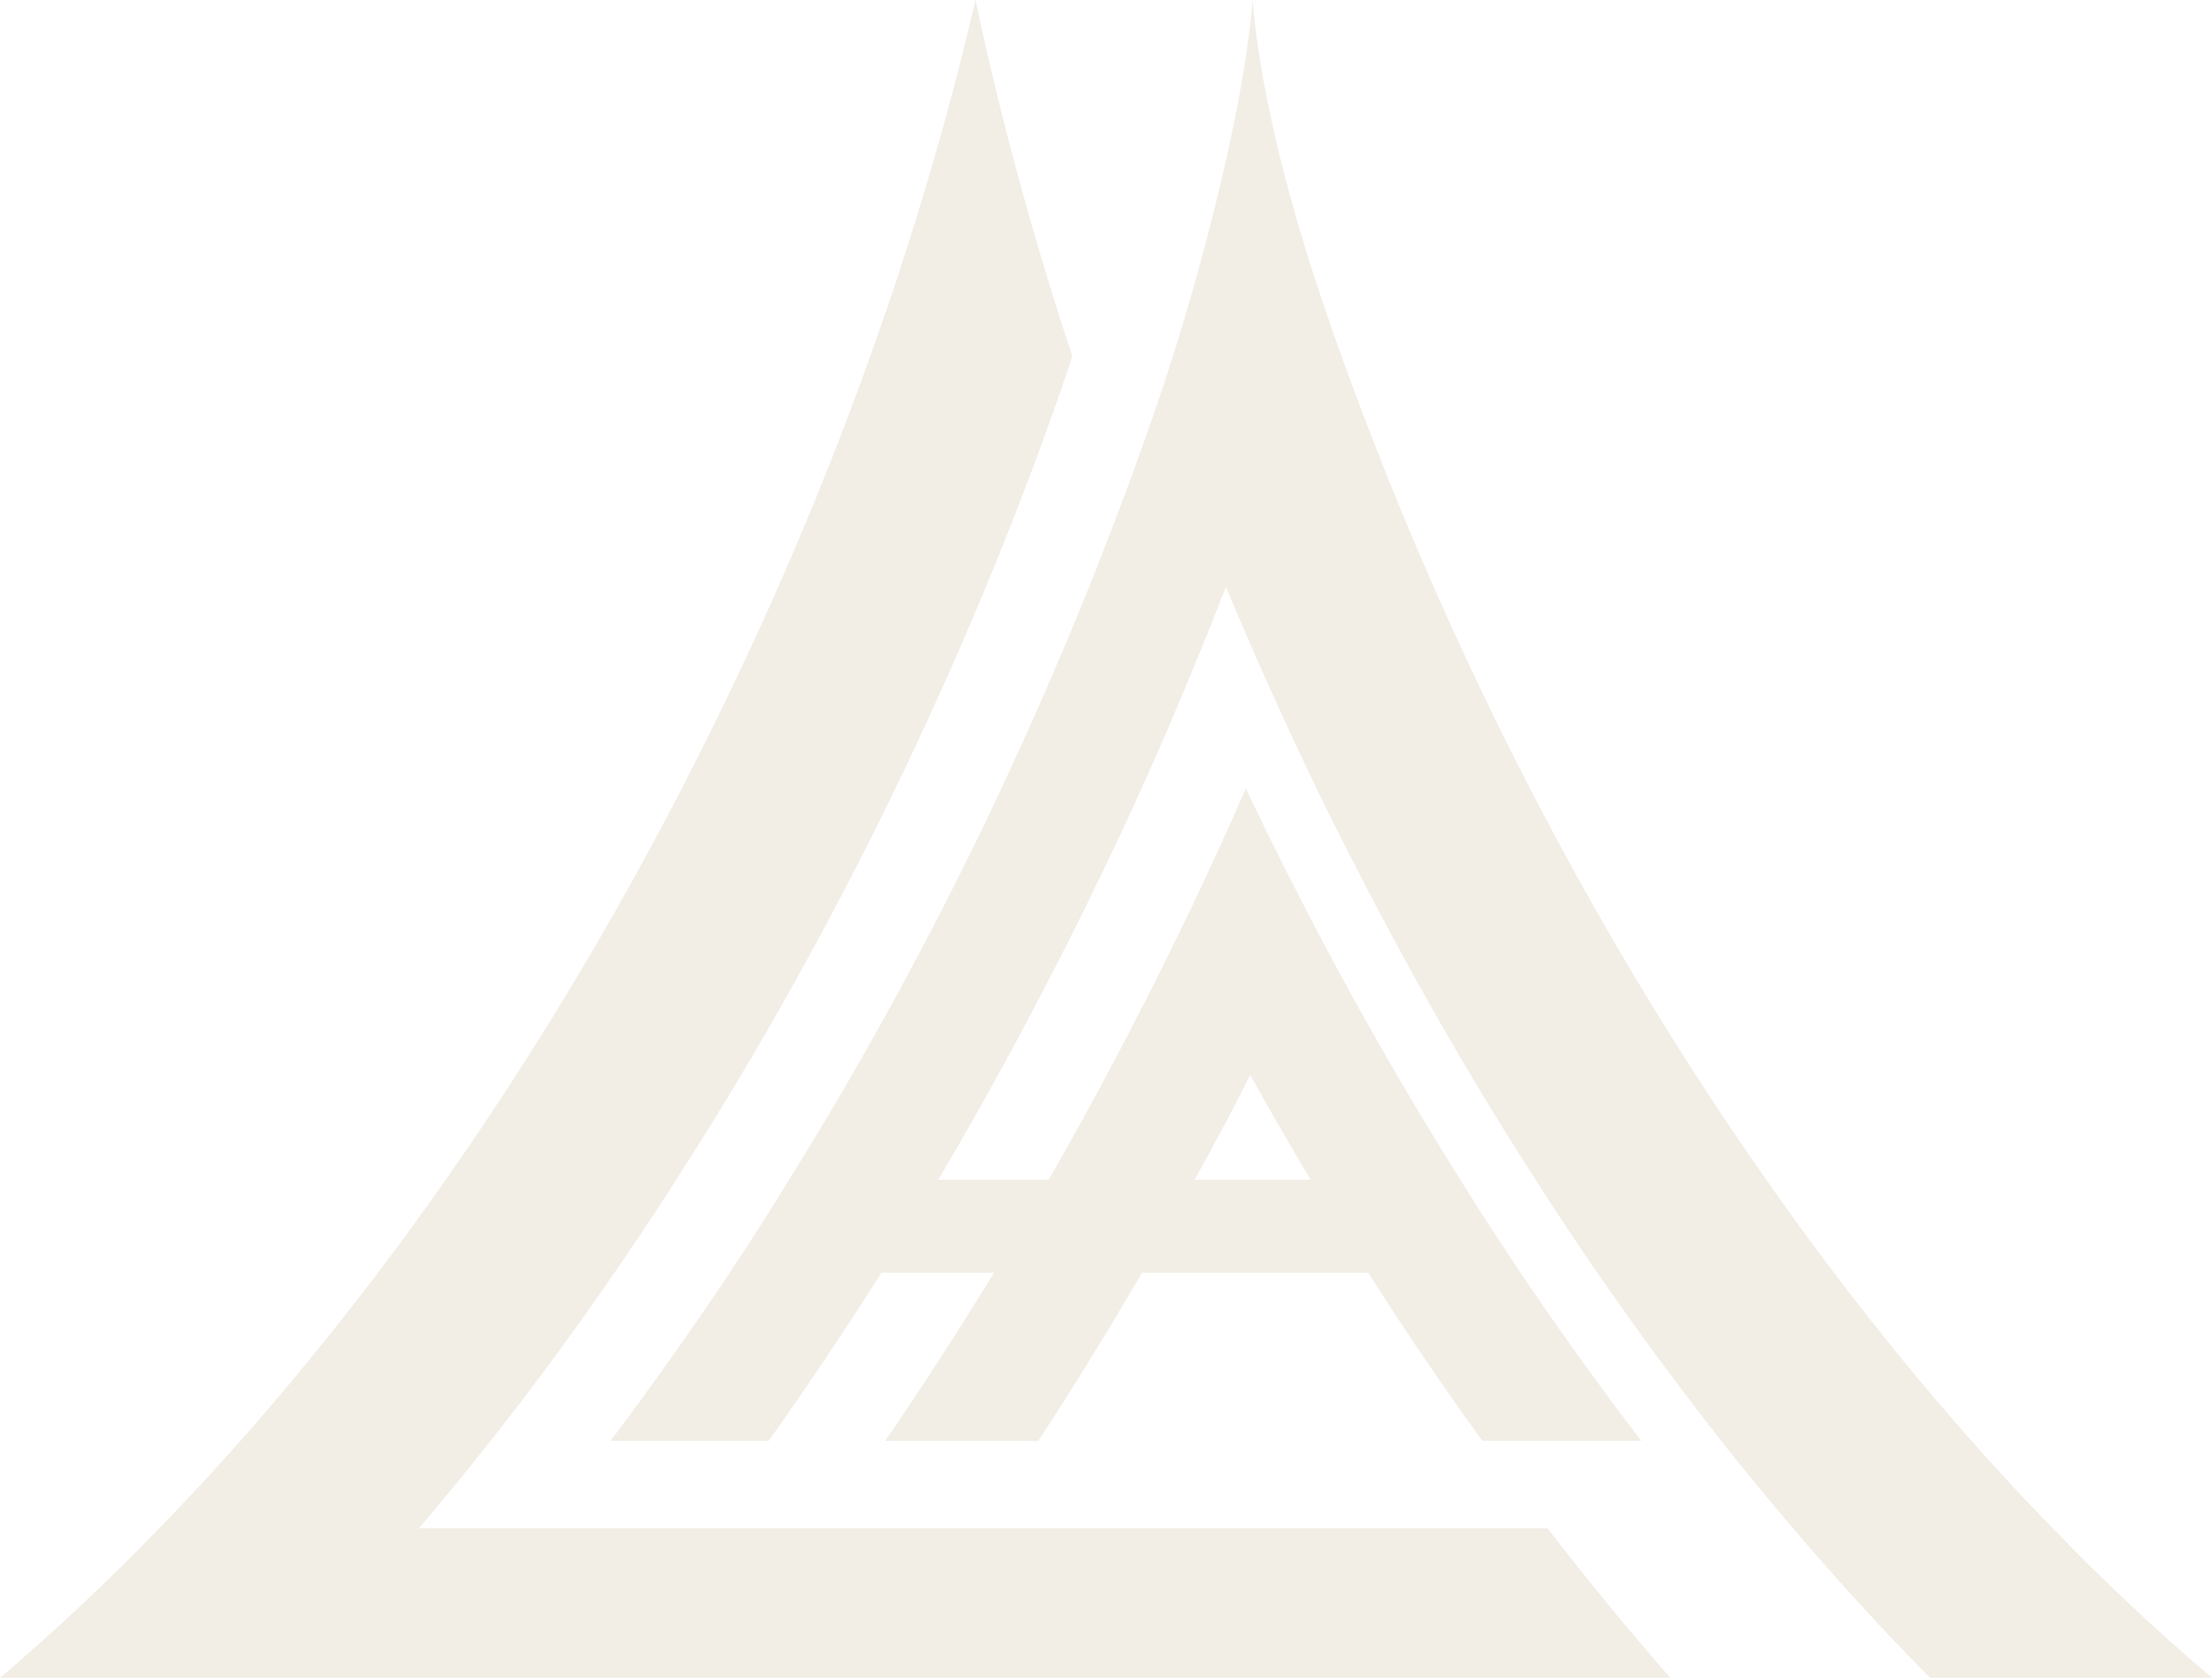
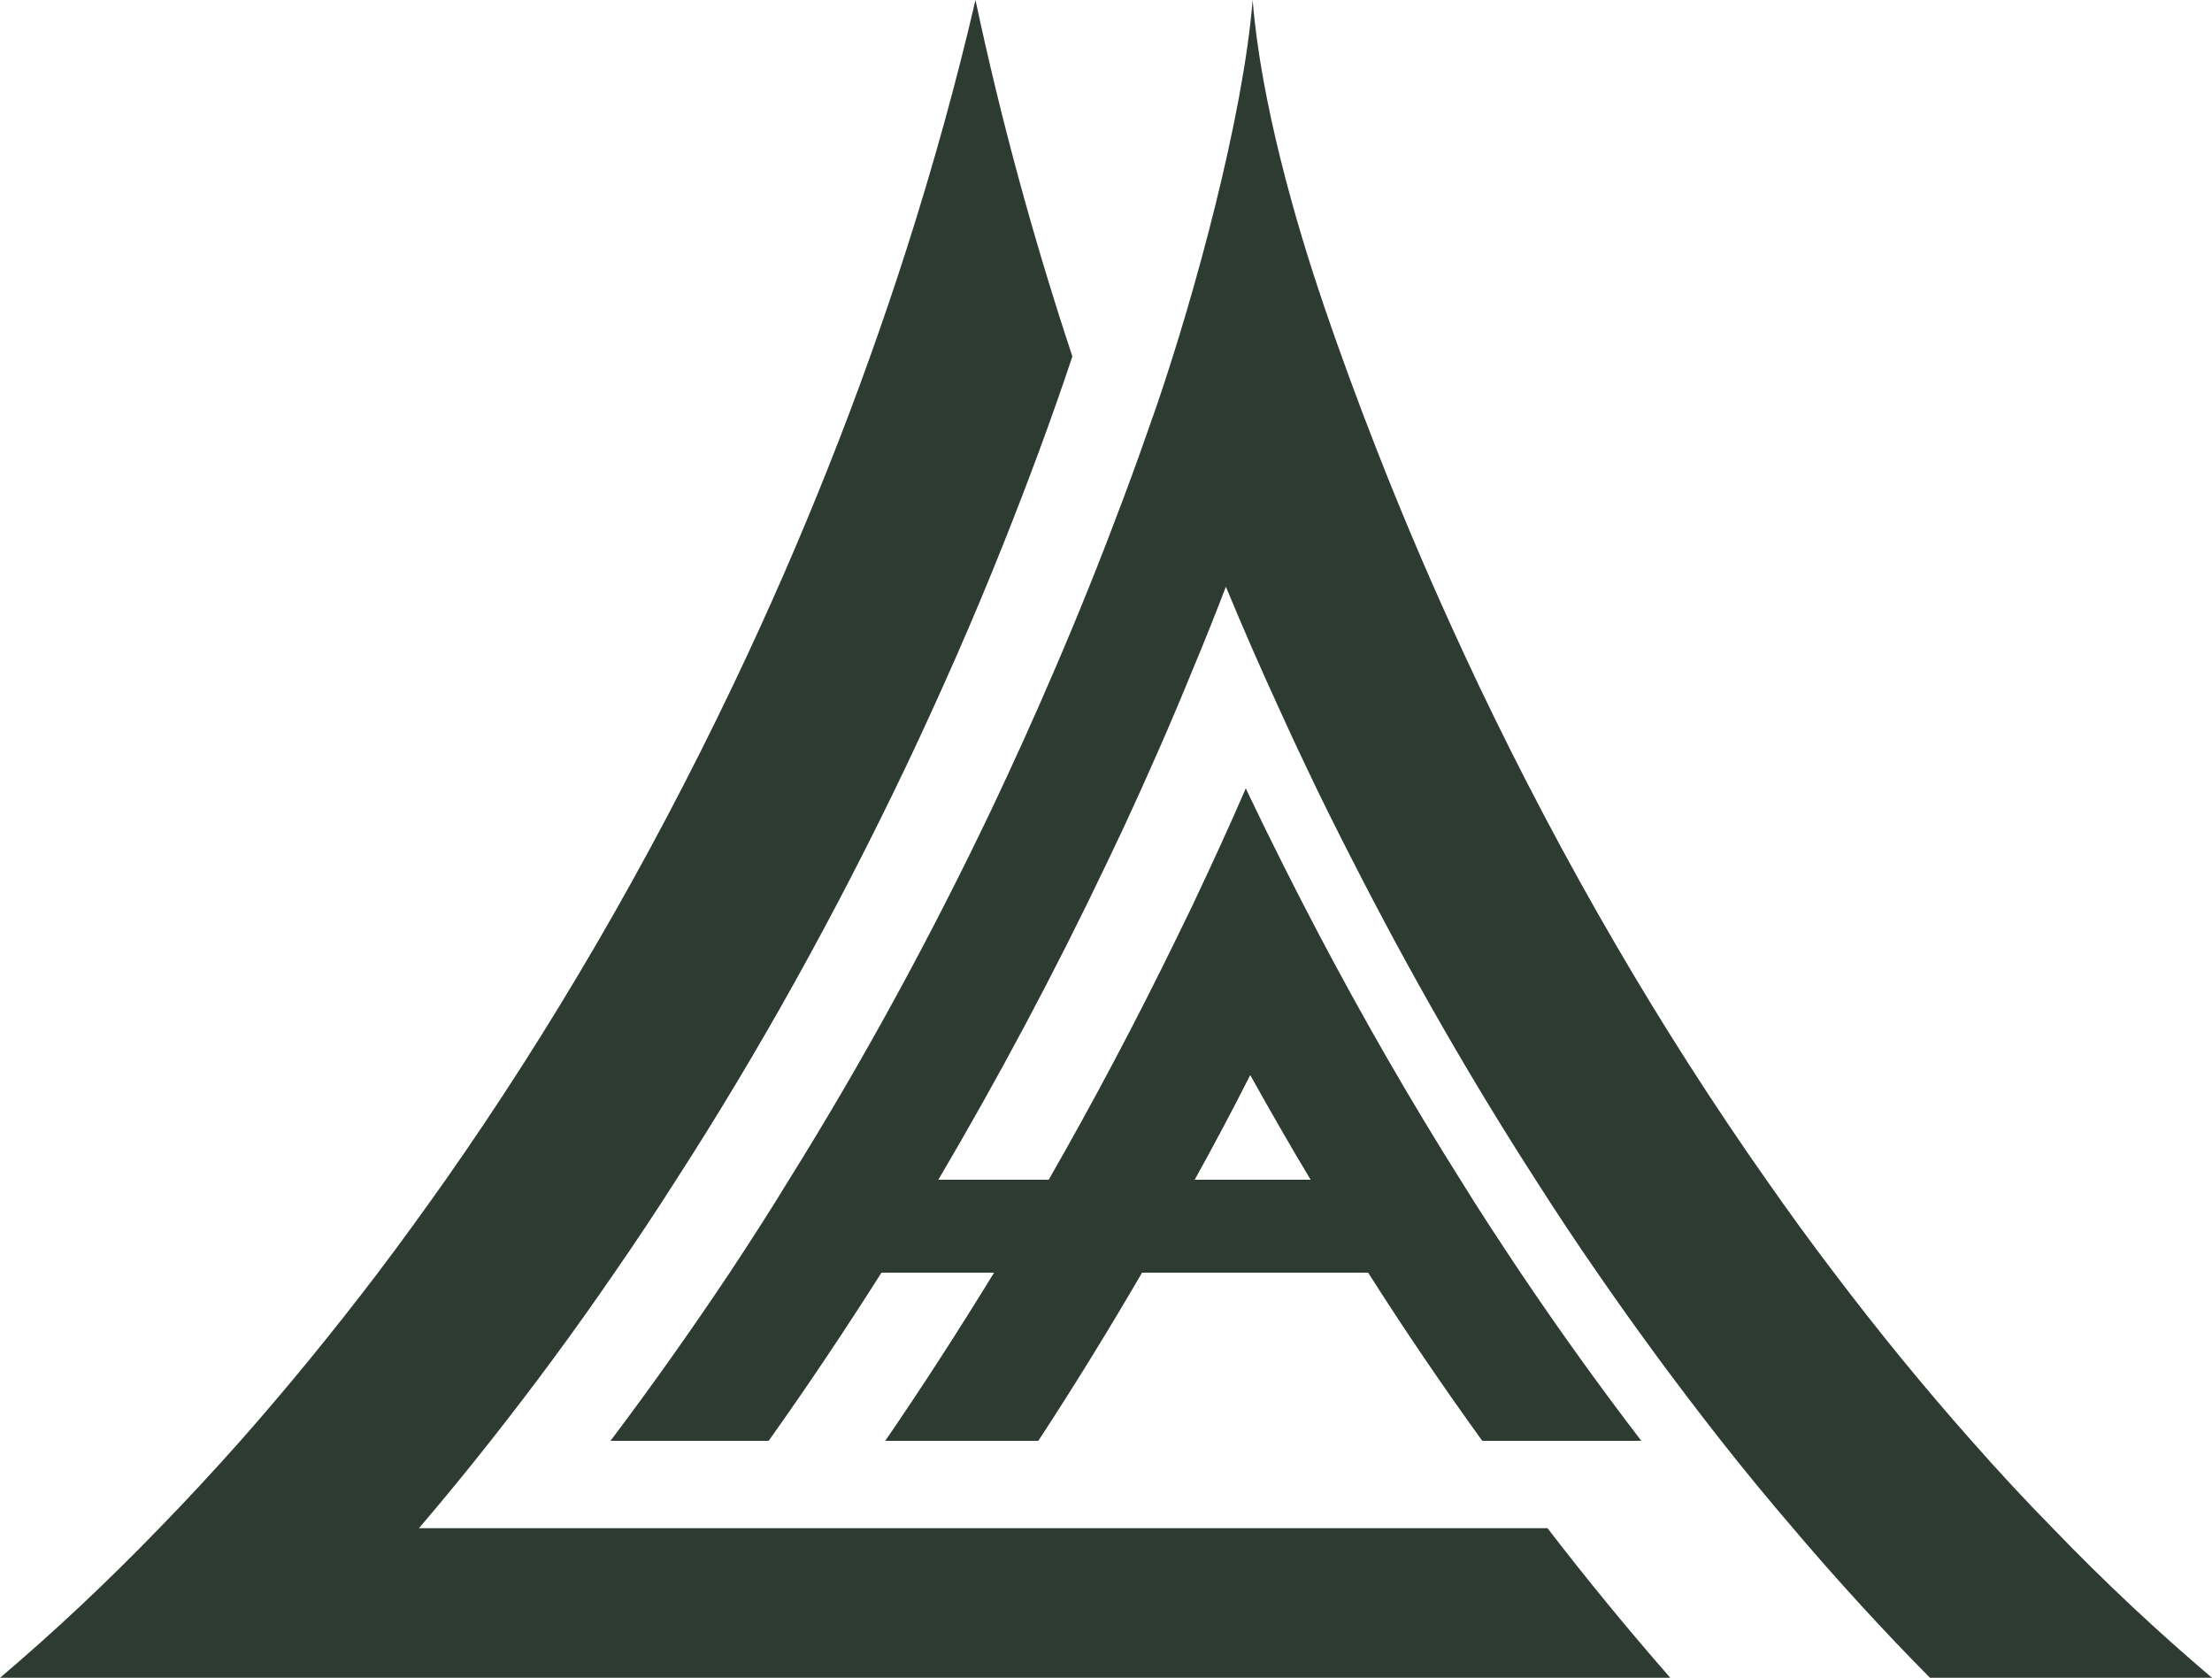
<svg xmlns="http://www.w3.org/2000/svg" viewBox="0 0 100 75.83">
-   <path fill="#F2EEE6" d="M18.94 69.07C20.03 67.79 21.11 66.48 22.18 65.12C24.10 62.69 25.97 60.16 27.78 57.52C28.73 56.15 29.66 54.75 30.57 53.32C34.31 47.53 37.78 41.29 40.94 34.68C42.53 31.33 44.02 27.95 45.37 24.56C46.49 21.75 47.54 18.93 48.48 16.11C46.69 10.71 45.23 5.32 44.10 -0.00C43.24 3.70 42.20 7.46 40.98 11.27C38.90 17.76 36.29 24.38 33.14 30.97C29.27 39.08 24.88 46.58 20.15 53.32C19.14 54.75 18.12 56.16 17.09 57.52C15.06 60.19 12.98 62.73 10.87 65.12C9.66 66.48 8.43 67.81 7.20 69.07C4.83 71.52 2.43 73.77 0.00 75.83L75.51 75.83C73.62 73.67 71.76 71.41 69.96 69.07L18.94 69.07Z M56.52 48.59C57.42 50.20 58.32 51.77 59.25 53.32L54.01 53.32C54.87 51.77 55.71 50.19 56.52 48.59M92.80 69.07C91.56 67.81 90.33 66.48 89.13 65.12C87.01 62.73 84.93 60.19 82.91 57.52C81.87 56.16 80.85 54.75 79.85 53.32C75.11 46.58 70.72 39.08 66.85 30.97C66.41 30.04 65.98 29.12 65.56 28.19C64.37 25.57 63.26 22.94 62.24 20.33C61.37 18.11 60.56 15.90 59.81 13.70L59.81 13.69C58.60 10.14 57.00 4.64 56.63 0.00C56.20 5.28 54.03 13.26 52.29 18.34C51.80 19.75 51.30 21.16 50.77 22.57C49.80 25.16 48.77 27.74 47.65 30.33C46.76 32.41 45.82 34.48 44.84 36.55C42.03 42.44 38.96 48.05 35.67 53.32C34.80 54.75 33.90 56.14 32.99 57.52C31.24 60.14 29.44 62.68 27.60 65.12L34.75 65.12C36.50 62.66 38.20 60.12 39.85 57.52L44.94 57.52C43.35 60.11 41.71 62.66 40.02 65.12L46.94 65.12C48.56 62.65 50.12 60.11 51.63 57.52L61.85 57.52C63.51 60.13 65.23 62.66 67.01 65.12L74.20 65.12C72.33 62.68 70.51 60.15 68.74 57.52C67.82 56.14 66.90 54.75 66.02 53.32C63.79 49.78 61.66 46.09 59.64 42.26C58.55 40.19 57.49 38.08 56.46 35.93C56.41 35.83 56.37 35.73 56.32 35.63C55.56 37.39 54.75 39.14 53.93 40.88C53.69 41.37 53.45 41.87 53.21 42.36C51.38 46.12 49.44 49.78 47.41 53.32L42.42 53.32C45.12 48.74 47.67 43.97 50.03 39.02C50.29 38.48 50.54 37.94 50.80 37.40C51.89 35.05 52.93 32.69 53.90 30.31C54.43 29.05 54.93 27.79 55.42 26.52C56.19 28.38 57.00 30.23 57.85 32.08C58.24 32.95 58.65 33.82 59.06 34.68C59.74 36.12 60.45 37.54 61.17 38.94C63.74 43.98 66.50 48.79 69.42 53.32C70.33 54.75 71.26 56.15 72.21 57.52C74.03 60.16 75.90 62.69 77.81 65.12C78.88 66.48 79.96 67.79 81.06 69.07C83.08 71.45 85.15 73.71 87.25 75.83L100.00 75.83C97.57 73.77 95.16 71.52 92.80 69.07Z" />
+   <style>path{fill:#2E3B32}@media (prefers-color-scheme:dark){path{fill:#ECE8E0}}</style>
+   <path d="M18.94 69.07C20.03 67.79 21.11 66.48 22.18 65.12C24.10 62.69 25.97 60.16 27.78 57.52C28.73 56.15 29.66 54.75 30.57 53.32C34.31 47.53 37.78 41.29 40.94 34.68C42.53 31.33 44.02 27.95 45.37 24.56C46.49 21.75 47.54 18.93 48.48 16.11C46.69 10.71 45.23 5.32 44.10 -0.00C43.24 3.70 42.20 7.46 40.98 11.27C38.90 17.76 36.29 24.38 33.14 30.97C29.27 39.08 24.88 46.58 20.15 53.32C19.14 54.75 18.12 56.16 17.09 57.52C15.06 60.19 12.98 62.73 10.87 65.12C9.66 66.48 8.43 67.81 7.20 69.07C4.83 71.52 2.43 73.77 0.00 75.83L75.51 75.83C73.62 73.67 71.76 71.41 69.96 69.07L18.94 69.07Z M56.52 48.59C57.42 50.20 58.32 51.77 59.25 53.32L54.01 53.32C54.87 51.77 55.71 50.19 56.52 48.59M92.80 69.07C91.56 67.81 90.33 66.48 89.13 65.12C87.01 62.73 84.93 60.19 82.91 57.52C81.87 56.16 80.85 54.75 79.85 53.32C75.11 46.58 70.72 39.08 66.85 30.97C66.41 30.04 65.98 29.12 65.56 28.19C64.37 25.57 63.26 22.94 62.24 20.33C61.37 18.11 60.56 15.90 59.81 13.70L59.81 13.69C58.60 10.14 57.00 4.64 56.63 0.00C56.20 5.28 54.03 13.26 52.29 18.34C51.80 19.75 51.30 21.16 50.77 22.57C49.80 25.16 48.77 27.74 47.65 30.33C46.76 32.41 45.82 34.48 44.84 36.55C42.03 42.44 38.96 48.05 35.67 53.32C34.80 54.75 33.90 56.14 32.99 57.52C31.24 60.14 29.44 62.68 27.60 65.12L34.75 65.12C36.50 62.66 38.20 60.12 39.85 57.52L44.94 57.52C43.35 60.11 41.71 62.66 40.02 65.12L46.94 65.12C48.56 62.65 50.12 60.11 51.63 57.52L61.85 57.52C63.51 60.13 65.23 62.66 67.01 65.12L74.20 65.12C72.33 62.68 70.51 60.15 68.74 57.52C67.82 56.14 66.90 54.75 66.02 53.32C63.79 49.78 61.66 46.09 59.64 42.26C58.55 40.19 57.49 38.08 56.46 35.93C56.41 35.83 56.37 35.73 56.32 35.63C55.56 37.39 54.75 39.14 53.93 40.88C53.69 41.37 53.45 41.87 53.21 42.36C51.38 46.12 49.44 49.78 47.41 53.32L42.42 53.32C45.12 48.74 47.67 43.97 50.03 39.02C50.29 38.48 50.54 37.94 50.80 37.40C51.89 35.05 52.93 32.69 53.90 30.31C54.43 29.05 54.93 27.79 55.42 26.52C56.19 28.38 57.00 30.23 57.85 32.08C58.24 32.95 58.65 33.82 59.06 34.68C59.74 36.12 60.45 37.54 61.17 38.94C63.74 43.98 66.50 48.79 69.42 53.32C70.33 54.75 71.26 56.15 72.21 57.52C74.03 60.16 75.90 62.69 77.81 65.12C78.88 66.48 79.96 67.79 81.06 69.07C83.08 71.45 85.15 73.71 87.25 75.83L100.00 75.83C97.57 73.77 95.16 71.52 92.80 69.07Z" />
</svg>
